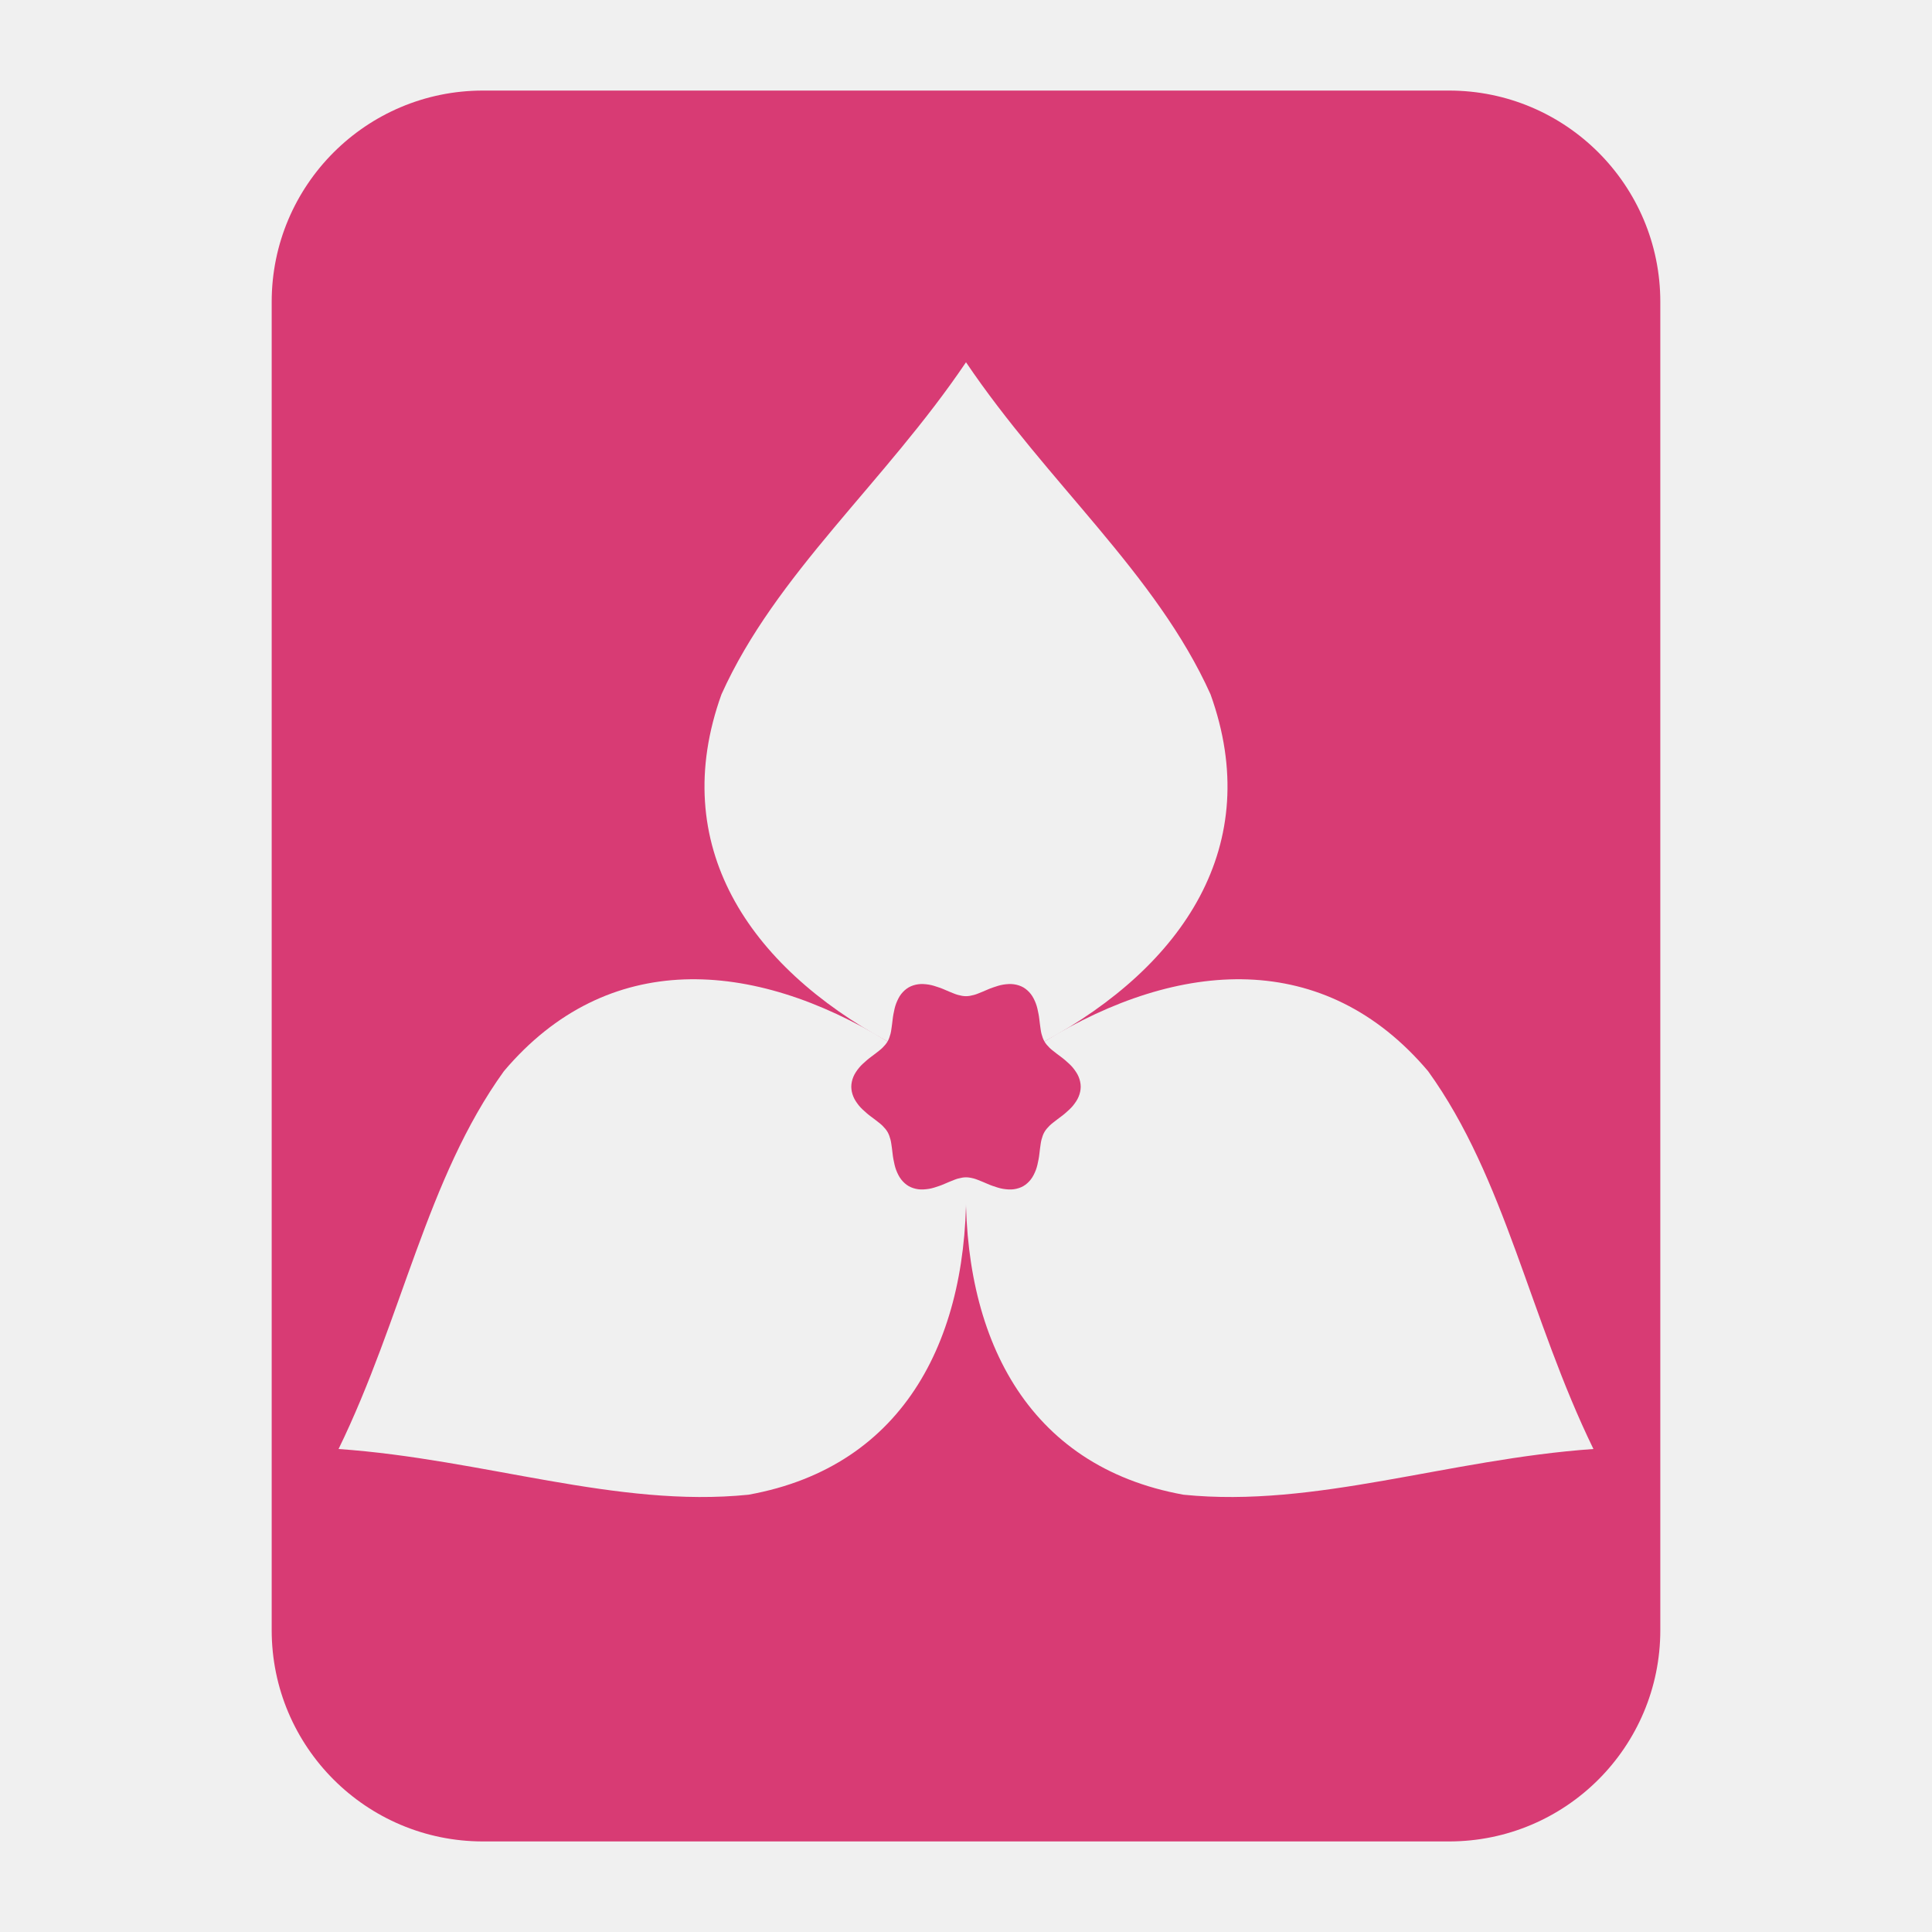
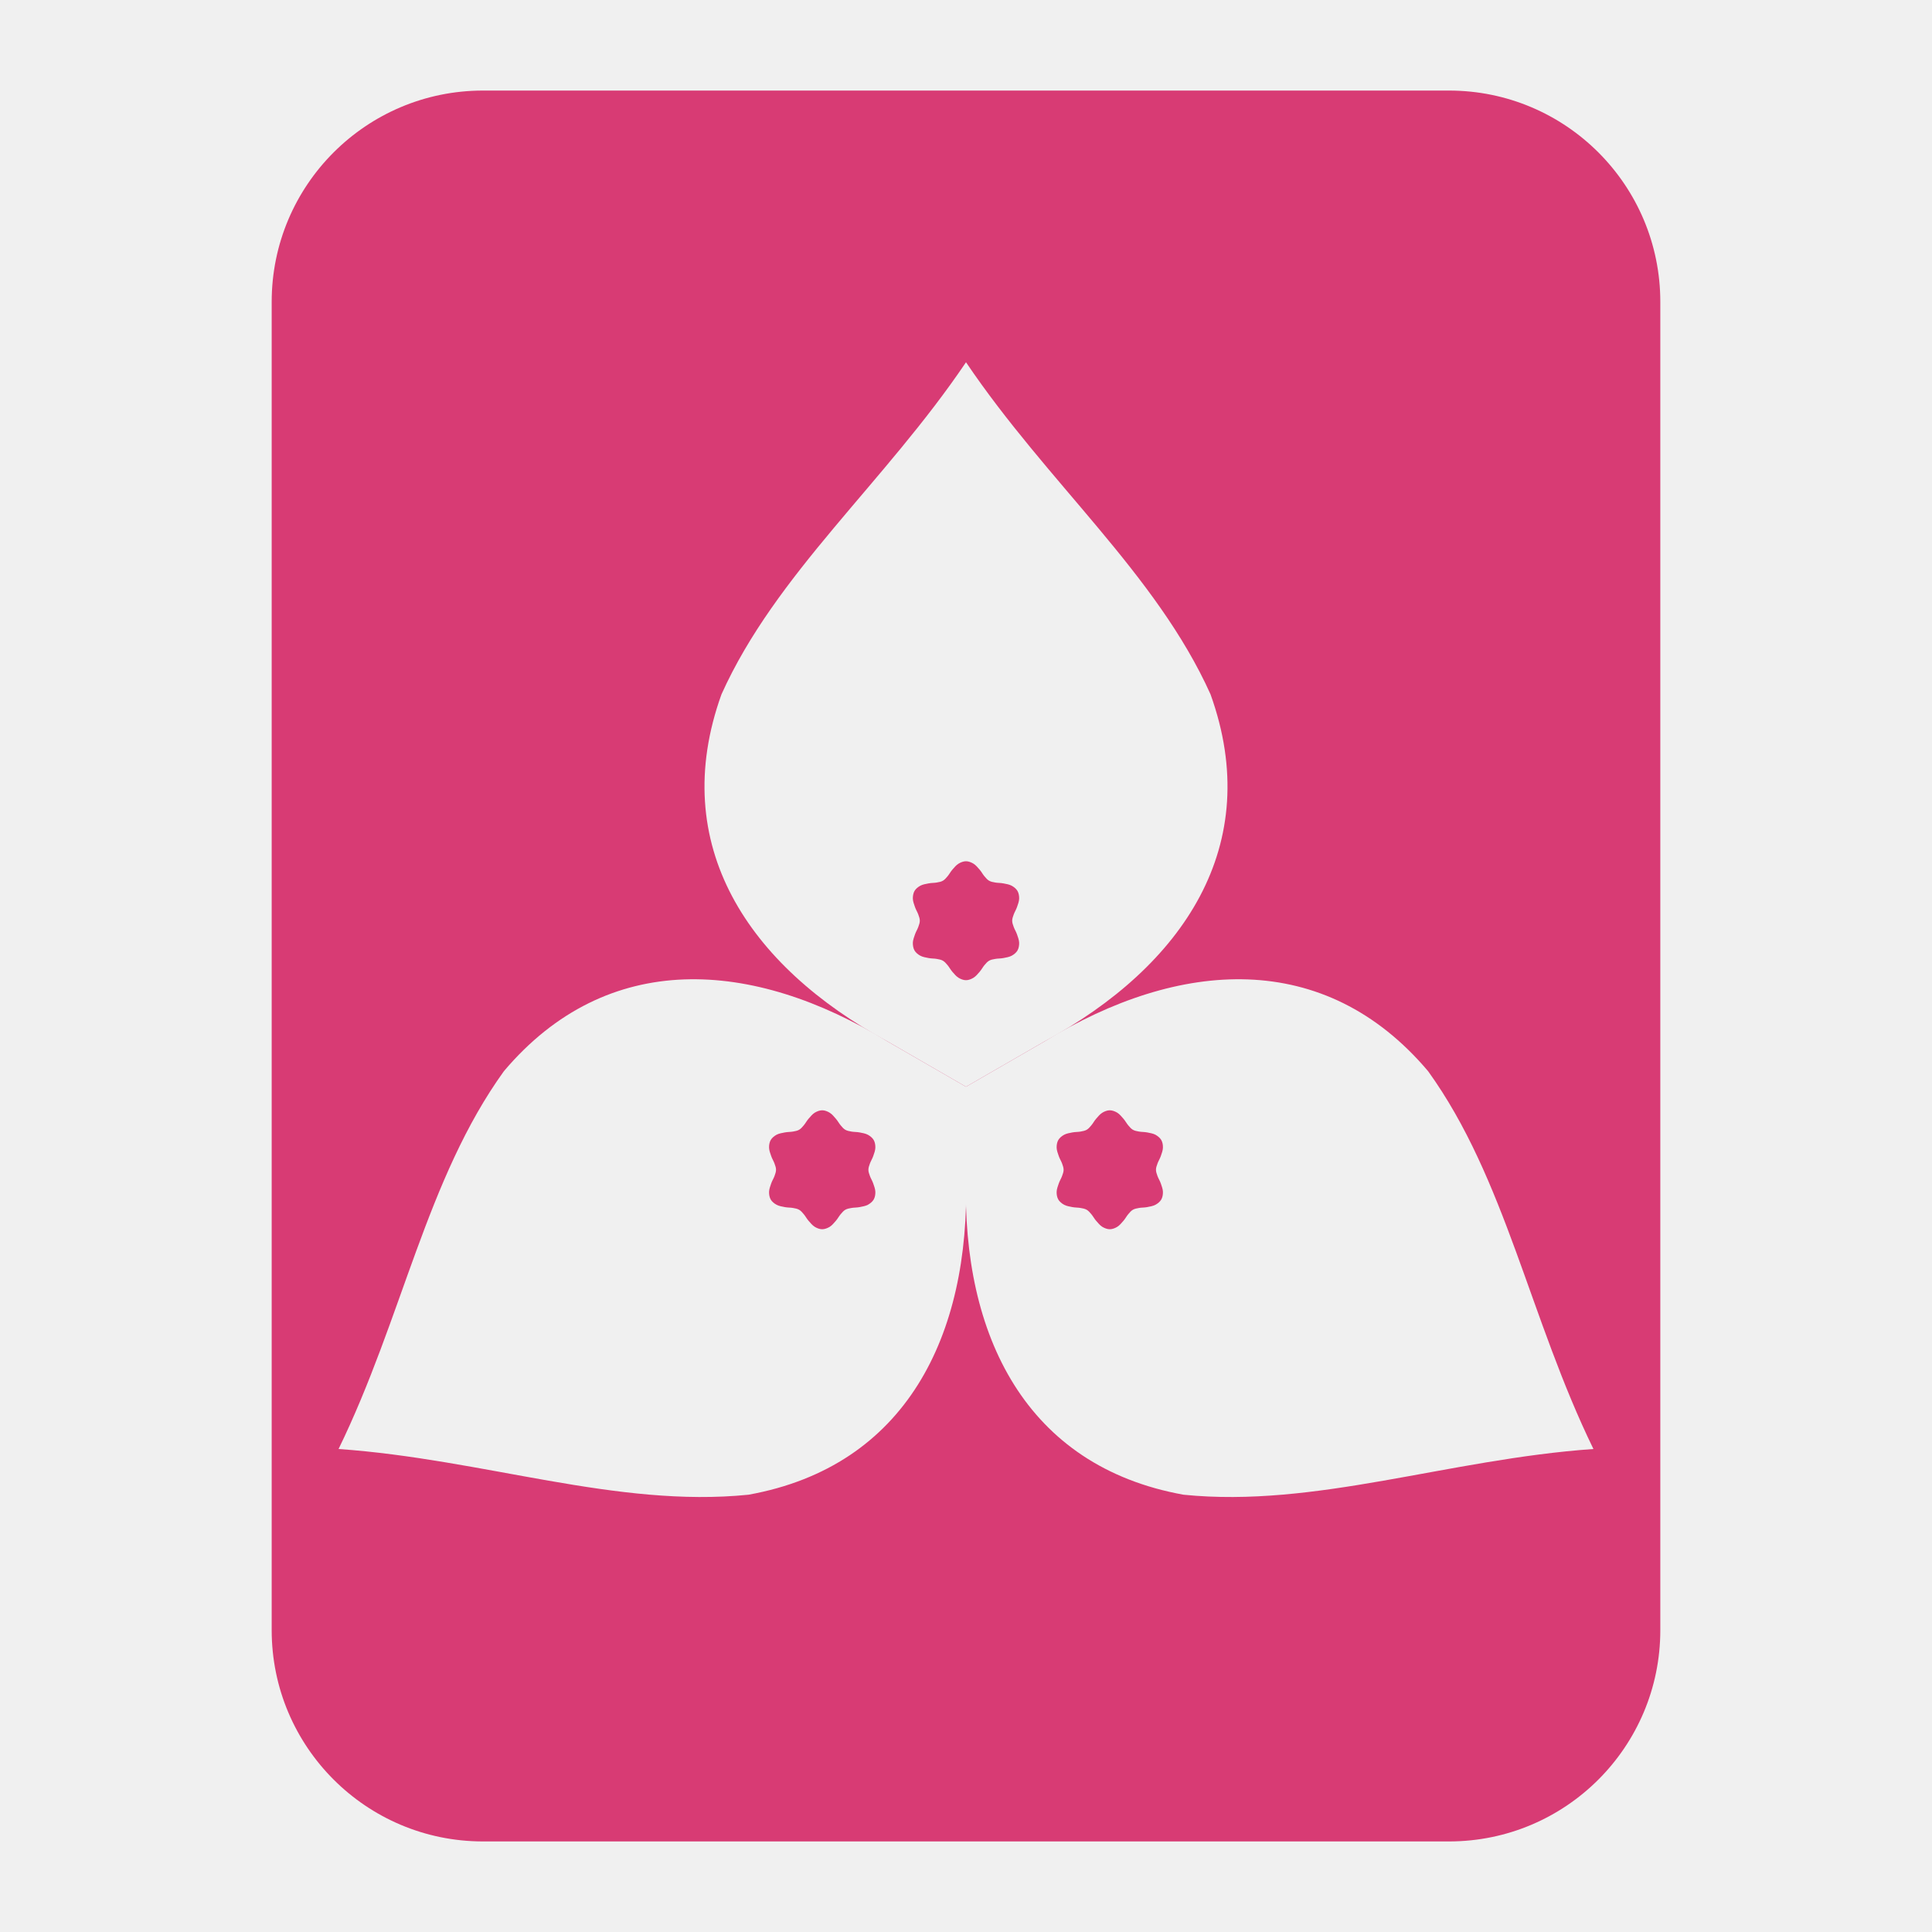
<svg xmlns="http://www.w3.org/2000/svg" viewBox="0 0 64 64" color="#D83B74">
  <defs>
-     <mask id="huapai-three-centers" maskUnits="userSpaceOnUse" x="0" y="0" width="64" height="64">
+     <mask id="huapai-three-flowers" maskUnits="userSpaceOnUse" x="0" y="0" width="64" height="64">
      <rect width="64" height="64" fill="white" />
      <g color="black">
-         <g fill="currentColor">
-           <path d="M29.402 34.5C24.8 32 22.1 28 23.9 23C25.7 19 29.3 16 32 12C34.7 16 38.3 19 40.1 23C41.9 28 39.2 32 34.598 34.5C34.554 34.423 34.526 34.341 34.501 34.248C34.477 34.156 34.468 34.052 34.451 33.943C34.435 33.834 34.427 33.713 34.404 33.596C34.381 33.479 34.357 33.353 34.314 33.242C34.272 33.132 34.218 33.02 34.149 32.931C34.08 32.842 33.994 32.764 33.9 32.709C33.806 32.655 33.695 32.62 33.583 32.605C33.472 32.589 33.349 32.599 33.231 32.617C33.114 32.636 32.993 32.677 32.88 32.716C32.767 32.754 32.658 32.808 32.556 32.849C32.453 32.889 32.359 32.933 32.266 32.958C32.173 32.983 32.089 33 32 33C31.911 33 31.826 32.983 31.734 32.958C31.641 32.933 31.547 32.889 31.444 32.849C31.342 32.808 31.233 32.754 31.12 32.716C31.007 32.677 30.886 32.636 30.769 32.617C30.651 32.599 30.528 32.589 30.417 32.605C30.305 32.62 30.194 32.655 30.1 32.709C30.006 32.764 29.92 32.842 29.851 32.931C29.782 33.02 29.729 33.132 29.686 33.242C29.643 33.353 29.619 33.479 29.596 33.596C29.573 33.713 29.565 33.834 29.549 33.943C29.532 34.052 29.523 34.156 29.499 34.248C29.474 34.341 29.446 34.423 29.402 34.5Z" />
-           <path d="M29.402 34.5C24.8 32 22.1 28 23.9 23C25.7 19 29.3 16 32 12C34.7 16 38.3 19 40.1 23C41.9 28 39.2 32 34.598 34.5C34.554 34.423 34.526 34.341 34.501 34.248C34.477 34.156 34.468 34.052 34.451 33.943C34.435 33.834 34.427 33.713 34.404 33.596C34.381 33.479 34.357 33.353 34.314 33.242C34.272 33.132 34.218 33.02 34.149 32.931C34.08 32.842 33.994 32.764 33.9 32.709C33.806 32.655 33.695 32.62 33.583 32.605C33.472 32.589 33.349 32.599 33.231 32.617C33.114 32.636 32.993 32.677 32.88 32.716C32.767 32.754 32.658 32.808 32.556 32.849C32.453 32.889 32.359 32.933 32.266 32.958C32.173 32.983 32.089 33 32 33C31.911 33 31.826 32.983 31.734 32.958C31.641 32.933 31.547 32.889 31.444 32.849C31.342 32.808 31.233 32.754 31.12 32.716C31.007 32.677 30.886 32.636 30.769 32.617C30.651 32.599 30.528 32.589 30.417 32.605C30.305 32.62 30.194 32.655 30.1 32.709C30.006 32.764 29.92 32.842 29.851 32.931C29.782 33.02 29.729 33.132 29.686 33.242C29.643 33.353 29.619 33.479 29.596 33.596C29.573 33.713 29.565 33.834 29.549 33.943C29.532 34.052 29.523 34.156 29.499 34.248C29.474 34.341 29.446 34.423 29.402 34.5Z" transform="rotate(120 32 36)" />
-           <path d="M29.402 34.5C24.8 32 22.1 28 23.9 23C25.7 19 29.3 16 32 12C34.7 16 38.3 19 40.1 23C41.9 28 39.2 32 34.598 34.5C34.554 34.423 34.526 34.341 34.501 34.248C34.477 34.156 34.468 34.052 34.451 33.943C34.435 33.834 34.427 33.713 34.404 33.596C34.381 33.479 34.357 33.353 34.314 33.242C34.272 33.132 34.218 33.02 34.149 32.931C34.08 32.842 33.994 32.764 33.9 32.709C33.806 32.655 33.695 32.62 33.583 32.605C33.472 32.589 33.349 32.599 33.231 32.617C33.114 32.636 32.993 32.677 32.88 32.716C32.767 32.754 32.658 32.808 32.556 32.849C32.453 32.889 32.359 32.933 32.266 32.958C32.173 32.983 32.089 33 32 33C31.911 33 31.826 32.983 31.734 32.958C31.641 32.933 31.547 32.889 31.444 32.849C31.342 32.808 31.233 32.754 31.12 32.716C31.007 32.677 30.886 32.636 30.769 32.617C30.651 32.599 30.528 32.589 30.417 32.605C30.305 32.62 30.194 32.655 30.1 32.709C30.006 32.764 29.92 32.842 29.851 32.931C29.782 33.02 29.729 33.132 29.686 33.242C29.643 33.353 29.619 33.479 29.596 33.596C29.573 33.713 29.565 33.834 29.549 33.943C29.532 34.052 29.523 34.156 29.499 34.248C29.474 34.341 29.446 34.423 29.402 34.5Z" transform="rotate(240 32 36)" />
+         <g fill="currentColor" fill-rule="evenodd">
+           <path d="M32 36L29.402 34.5C24.8 32 22.1 28 23.9 23C25.7 19 29.3 16 32 12C34.7 16 38.3 19 40.1 23C41.9 28 39.2 32 34.598 34.5L32 36ZM32 28.53C32.083 28.53 32.173 28.564 32.249 28.611C32.324 28.657 32.393 28.74 32.453 28.81C32.513 28.879 32.558 28.966 32.61 29.027C32.662 29.088 32.705 29.14 32.765 29.175C32.825 29.21 32.892 29.221 32.971 29.235C33.049 29.25 33.147 29.245 33.237 29.263C33.328 29.28 33.434 29.298 33.512 29.34C33.59 29.382 33.665 29.443 33.706 29.515C33.748 29.587 33.763 29.682 33.761 29.771C33.758 29.86 33.72 29.96 33.69 30.047C33.66 30.134 33.608 30.216 33.581 30.292C33.554 30.367 33.53 30.431 33.53 30.5C33.53 30.569 33.554 30.633 33.581 30.708C33.608 30.784 33.66 30.866 33.69 30.953C33.72 31.04 33.758 31.14 33.761 31.229C33.763 31.318 33.748 31.413 33.706 31.485C33.665 31.557 33.59 31.618 33.512 31.66C33.434 31.702 33.328 31.72 33.237 31.737C33.147 31.755 33.049 31.75 32.971 31.765C32.892 31.779 32.825 31.79 32.765 31.825C32.705 31.86 32.662 31.912 32.61 31.973C32.558 32.034 32.513 32.121 32.453 32.19C32.393 32.26 32.324 32.343 32.249 32.389C32.173 32.436 32.083 32.47 32 32.47C31.917 32.47 31.827 32.436 31.751 32.389C31.676 32.343 31.607 32.26 31.547 32.19C31.487 32.121 31.442 32.034 31.39 31.973C31.338 31.912 31.295 31.86 31.235 31.825C31.175 31.79 31.108 31.779 31.029 31.765C30.951 31.75 30.853 31.755 30.763 31.737C30.672 31.72 30.566 31.702 30.488 31.66C30.41 31.618 30.335 31.557 30.294 31.485C30.253 31.413 30.237 31.318 30.239 31.229C30.242 31.14 30.28 31.04 30.31 30.953C30.34 30.866 30.392 30.784 30.419 30.708C30.446 30.633 30.47 30.569 30.47 30.5C30.47 30.431 30.446 30.367 30.419 30.292C30.392 30.216 30.34 30.134 30.31 30.047C30.28 29.96 30.242 29.86 30.239 29.771C30.237 29.682 30.253 29.587 30.294 29.515C30.335 29.443 30.41 29.382 30.488 29.34C30.566 29.298 30.672 29.28 30.763 29.263C30.853 29.245 30.951 29.25 31.029 29.235C31.108 29.221 31.175 29.21 31.235 29.175C31.295 29.14 31.338 29.088 31.39 29.027C31.442 28.966 31.487 28.879 31.547 28.81C31.607 28.74 31.676 28.657 31.751 28.611C31.827 28.564 31.917 28.53 32 28.53Z" />
+           <path d="M32 36L29.402 34.5C24.8 32 22.1 28 23.9 23C25.7 19 29.3 16 32 12C34.7 16 38.3 19 40.1 23C41.9 28 39.2 32 34.598 34.5L32 36ZM32 28.53C32.083 28.53 32.173 28.564 32.249 28.611C32.324 28.657 32.393 28.74 32.453 28.81C32.513 28.879 32.558 28.966 32.61 29.027C32.662 29.088 32.705 29.14 32.765 29.175C32.825 29.21 32.892 29.221 32.971 29.235C33.049 29.25 33.147 29.245 33.237 29.263C33.328 29.28 33.434 29.298 33.512 29.34C33.59 29.382 33.665 29.443 33.706 29.515C33.748 29.587 33.763 29.682 33.761 29.771C33.758 29.86 33.72 29.96 33.69 30.047C33.66 30.134 33.608 30.216 33.581 30.292C33.554 30.367 33.53 30.431 33.53 30.5C33.53 30.569 33.554 30.633 33.581 30.708C33.608 30.784 33.66 30.866 33.69 30.953C33.72 31.04 33.758 31.14 33.761 31.229C33.763 31.318 33.748 31.413 33.706 31.485C33.665 31.557 33.59 31.618 33.512 31.66C33.434 31.702 33.328 31.72 33.237 31.737C33.147 31.755 33.049 31.75 32.971 31.765C32.892 31.779 32.825 31.79 32.765 31.825C32.705 31.86 32.662 31.912 32.61 31.973C32.558 32.034 32.513 32.121 32.453 32.19C32.393 32.26 32.324 32.343 32.249 32.389C32.173 32.436 32.083 32.47 32 32.47C31.917 32.47 31.827 32.436 31.751 32.389C31.676 32.343 31.607 32.26 31.547 32.19C31.487 32.121 31.442 32.034 31.39 31.973C31.338 31.912 31.295 31.86 31.235 31.825C31.175 31.79 31.108 31.779 31.029 31.765C30.951 31.75 30.853 31.755 30.763 31.737C30.672 31.72 30.566 31.702 30.488 31.66C30.41 31.618 30.335 31.557 30.294 31.485C30.253 31.413 30.237 31.318 30.239 31.229C30.242 31.14 30.28 31.04 30.31 30.953C30.34 30.866 30.392 30.784 30.419 30.708C30.446 30.633 30.47 30.569 30.47 30.5C30.47 30.431 30.446 30.367 30.419 30.292C30.392 30.216 30.34 30.134 30.31 30.047C30.28 29.96 30.242 29.86 30.239 29.771C30.237 29.682 30.253 29.587 30.294 29.515C30.335 29.443 30.41 29.382 30.488 29.34C30.566 29.298 30.672 29.28 30.763 29.263C30.853 29.245 30.951 29.25 31.029 29.235C31.108 29.221 31.175 29.21 31.235 29.175C31.295 29.14 31.338 29.088 31.39 29.027C31.442 28.966 31.487 28.879 31.547 28.81C31.607 28.74 31.676 28.657 31.751 28.611C31.827 28.564 31.917 28.53 32 28.53Z" transform="rotate(120 32 36)" />
+           <path d="M32 36L29.402 34.5C24.8 32 22.1 28 23.9 23C25.7 19 29.3 16 32 12C34.7 16 38.3 19 40.1 23C41.9 28 39.2 32 34.598 34.5L32 36ZM32 28.53C32.083 28.53 32.173 28.564 32.249 28.611C32.324 28.657 32.393 28.74 32.453 28.81C32.513 28.879 32.558 28.966 32.61 29.027C32.662 29.088 32.705 29.14 32.765 29.175C32.825 29.21 32.892 29.221 32.971 29.235C33.049 29.25 33.147 29.245 33.237 29.263C33.328 29.28 33.434 29.298 33.512 29.34C33.59 29.382 33.665 29.443 33.706 29.515C33.748 29.587 33.763 29.682 33.761 29.771C33.758 29.86 33.72 29.96 33.69 30.047C33.66 30.134 33.608 30.216 33.581 30.292C33.554 30.367 33.53 30.431 33.53 30.5C33.53 30.569 33.554 30.633 33.581 30.708C33.608 30.784 33.66 30.866 33.69 30.953C33.72 31.04 33.758 31.14 33.761 31.229C33.763 31.318 33.748 31.413 33.706 31.485C33.665 31.557 33.59 31.618 33.512 31.66C33.434 31.702 33.328 31.72 33.237 31.737C33.147 31.755 33.049 31.75 32.971 31.765C32.892 31.779 32.825 31.79 32.765 31.825C32.705 31.86 32.662 31.912 32.61 31.973C32.558 32.034 32.513 32.121 32.453 32.19C32.393 32.26 32.324 32.343 32.249 32.389C32.173 32.436 32.083 32.47 32 32.47C31.917 32.47 31.827 32.436 31.751 32.389C31.676 32.343 31.607 32.26 31.547 32.19C31.487 32.121 31.442 32.034 31.39 31.973C31.338 31.912 31.295 31.86 31.235 31.825C31.175 31.79 31.108 31.779 31.029 31.765C30.951 31.75 30.853 31.755 30.763 31.737C30.672 31.72 30.566 31.702 30.488 31.66C30.41 31.618 30.335 31.557 30.294 31.485C30.253 31.413 30.237 31.318 30.239 31.229C30.242 31.14 30.28 31.04 30.31 30.953C30.34 30.866 30.392 30.784 30.419 30.708C30.446 30.633 30.47 30.569 30.47 30.5C30.47 30.431 30.446 30.367 30.419 30.292C30.392 30.216 30.34 30.134 30.31 30.047C30.28 29.96 30.242 29.86 30.239 29.771C30.237 29.682 30.253 29.587 30.294 29.515C30.335 29.443 30.41 29.382 30.488 29.34C30.566 29.298 30.672 29.28 30.763 29.263C30.853 29.245 30.951 29.25 31.029 29.235C31.108 29.221 31.175 29.21 31.235 29.175C31.295 29.14 31.338 29.088 31.39 29.027C31.442 28.966 31.487 28.879 31.547 28.81C31.607 28.74 31.676 28.657 31.751 28.611C31.827 28.564 31.917 28.53 32 28.53Z" transform="rotate(240 32 36)" />
        </g>
      </g>
    </mask>
  </defs>
-   <rect x="9" y="3" width="46" height="58" rx="7" fill="currentColor" mask="url(#huapai-three-centers)" />
+   <rect x="9" y="3" width="46" height="58" rx="7" fill="currentColor" mask="url(#huapai-three-flowers)" />
</svg>
